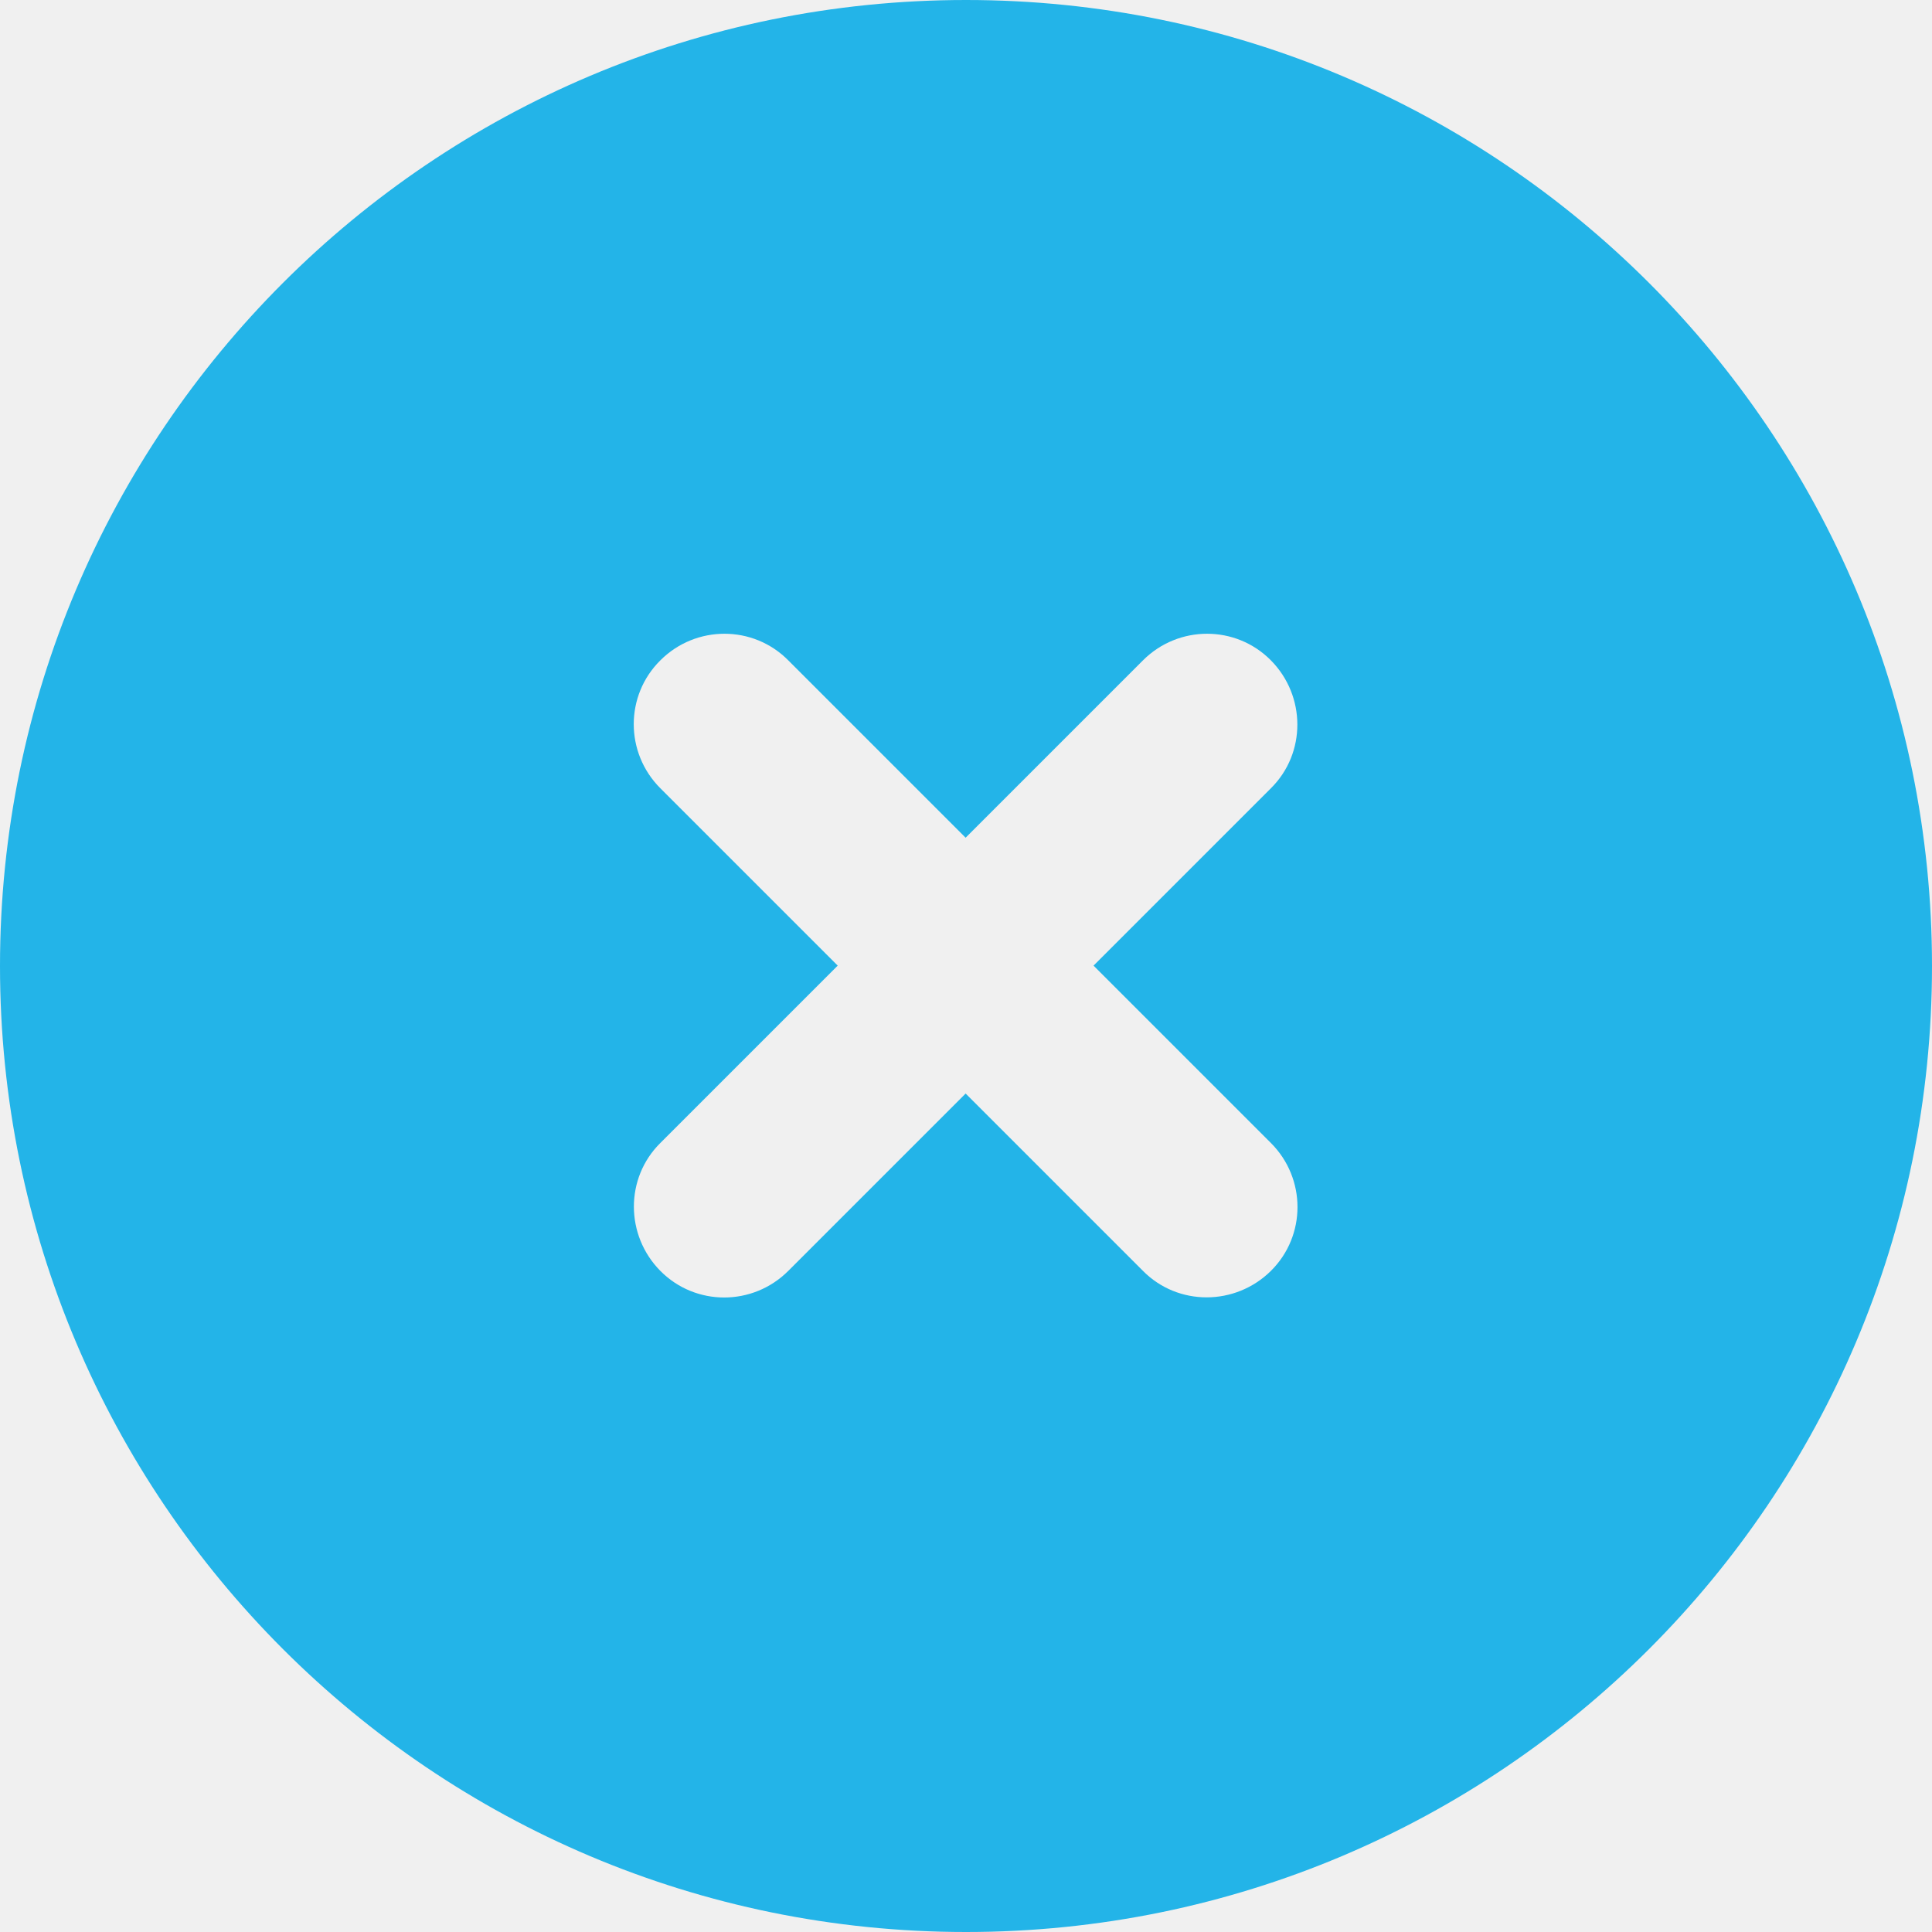
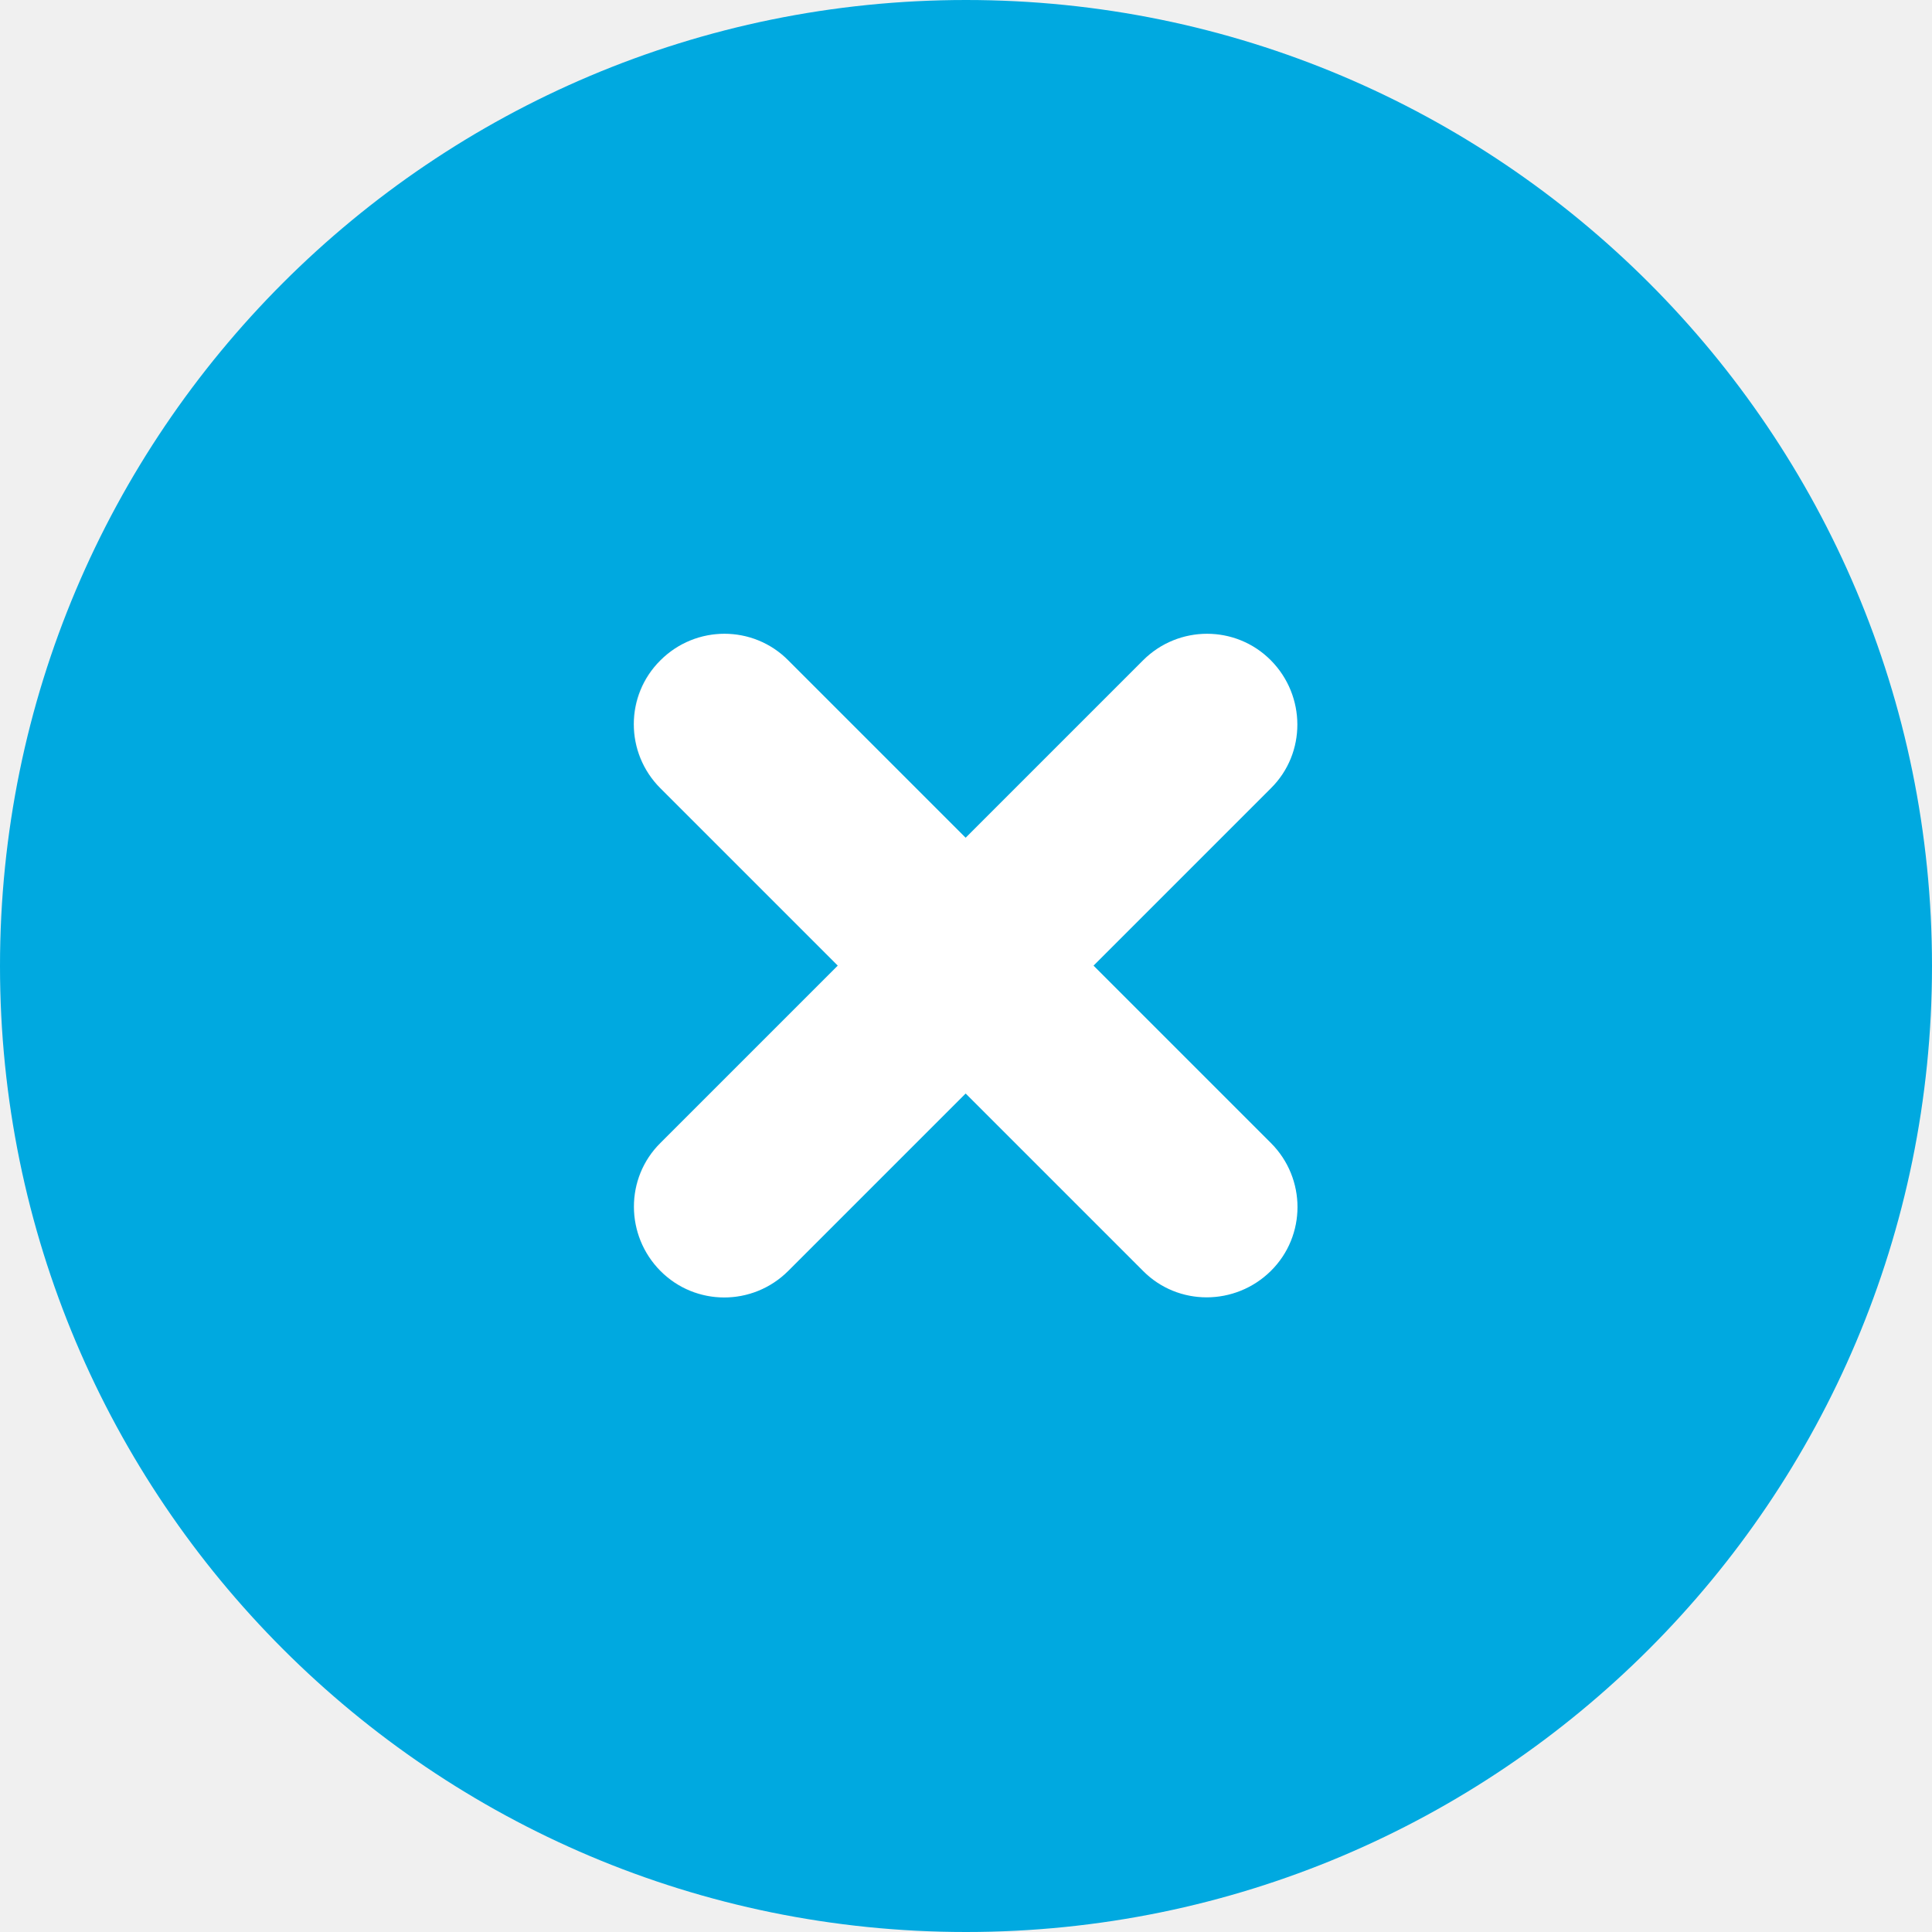
<svg xmlns="http://www.w3.org/2000/svg" height="2em" viewBox="0 0 512 512">
-   <style>svg{fill:#23b4e8}</style>
-   <path d="M256 512A256 256 0 1 0 256 0a256 256 0 1 0 0 512zM175 175c9.4-9.4 24.6-9.4 33.9 0l47 47 47-47c9.4-9.4 24.6-9.4 33.9 0s9.4 24.6 0 33.9l-47 47 47 47c9.4 9.4 9.4 24.6 0 33.9s-24.6 9.4-33.9 0l-47-47-47 47c-9.4 9.4-24.6 9.4-33.9 0s-9.4-24.6 0-33.9l47-47-47-47c-9.4-9.4-9.4-24.6 0-33.9z" />
+   <path style="fill:#ffffff;" d="M209 175c-9.4-9.4-24.6-9.4-33.9 0s-9.4 24.6 0 33.9l47 47-47 47c-9.4 9.4-9.4 24.6 0 33.9s24.6 9.4 33.9 0l47-47 47 47c9.4 9.4 24.6 9.4 33.9 0s9.4-24.6 0-33.9l-47-47 47-47c9.4-9.4 9.4-24.6 0-33.9s-24.6-9.4-33.9 0l-47 47-47-47z" />
+   <path style="opacity:1; fill:#00a9e0;" d="M256 512A256 256 0 1 0 256 0a256 256 0 1 0 0 512zM175 175c9.4-9.4 24.6-9.4 33.9 0l47 47 47-47c9.4-9.4 24.6-9.4 33.9 0s9.4 24.6 0 33.9l-47 47 47 47c9.4 9.4 9.4 24.6 0 33.9s-24.6 9.4-33.9 0l-47-47-47 47c-9.4 9.4-24.6 9.4-33.9 0s-9.4-24.6 0-33.9l47-47-47-47c-9.4-9.4-9.4-24.6 0-33.9z" />
</svg>
